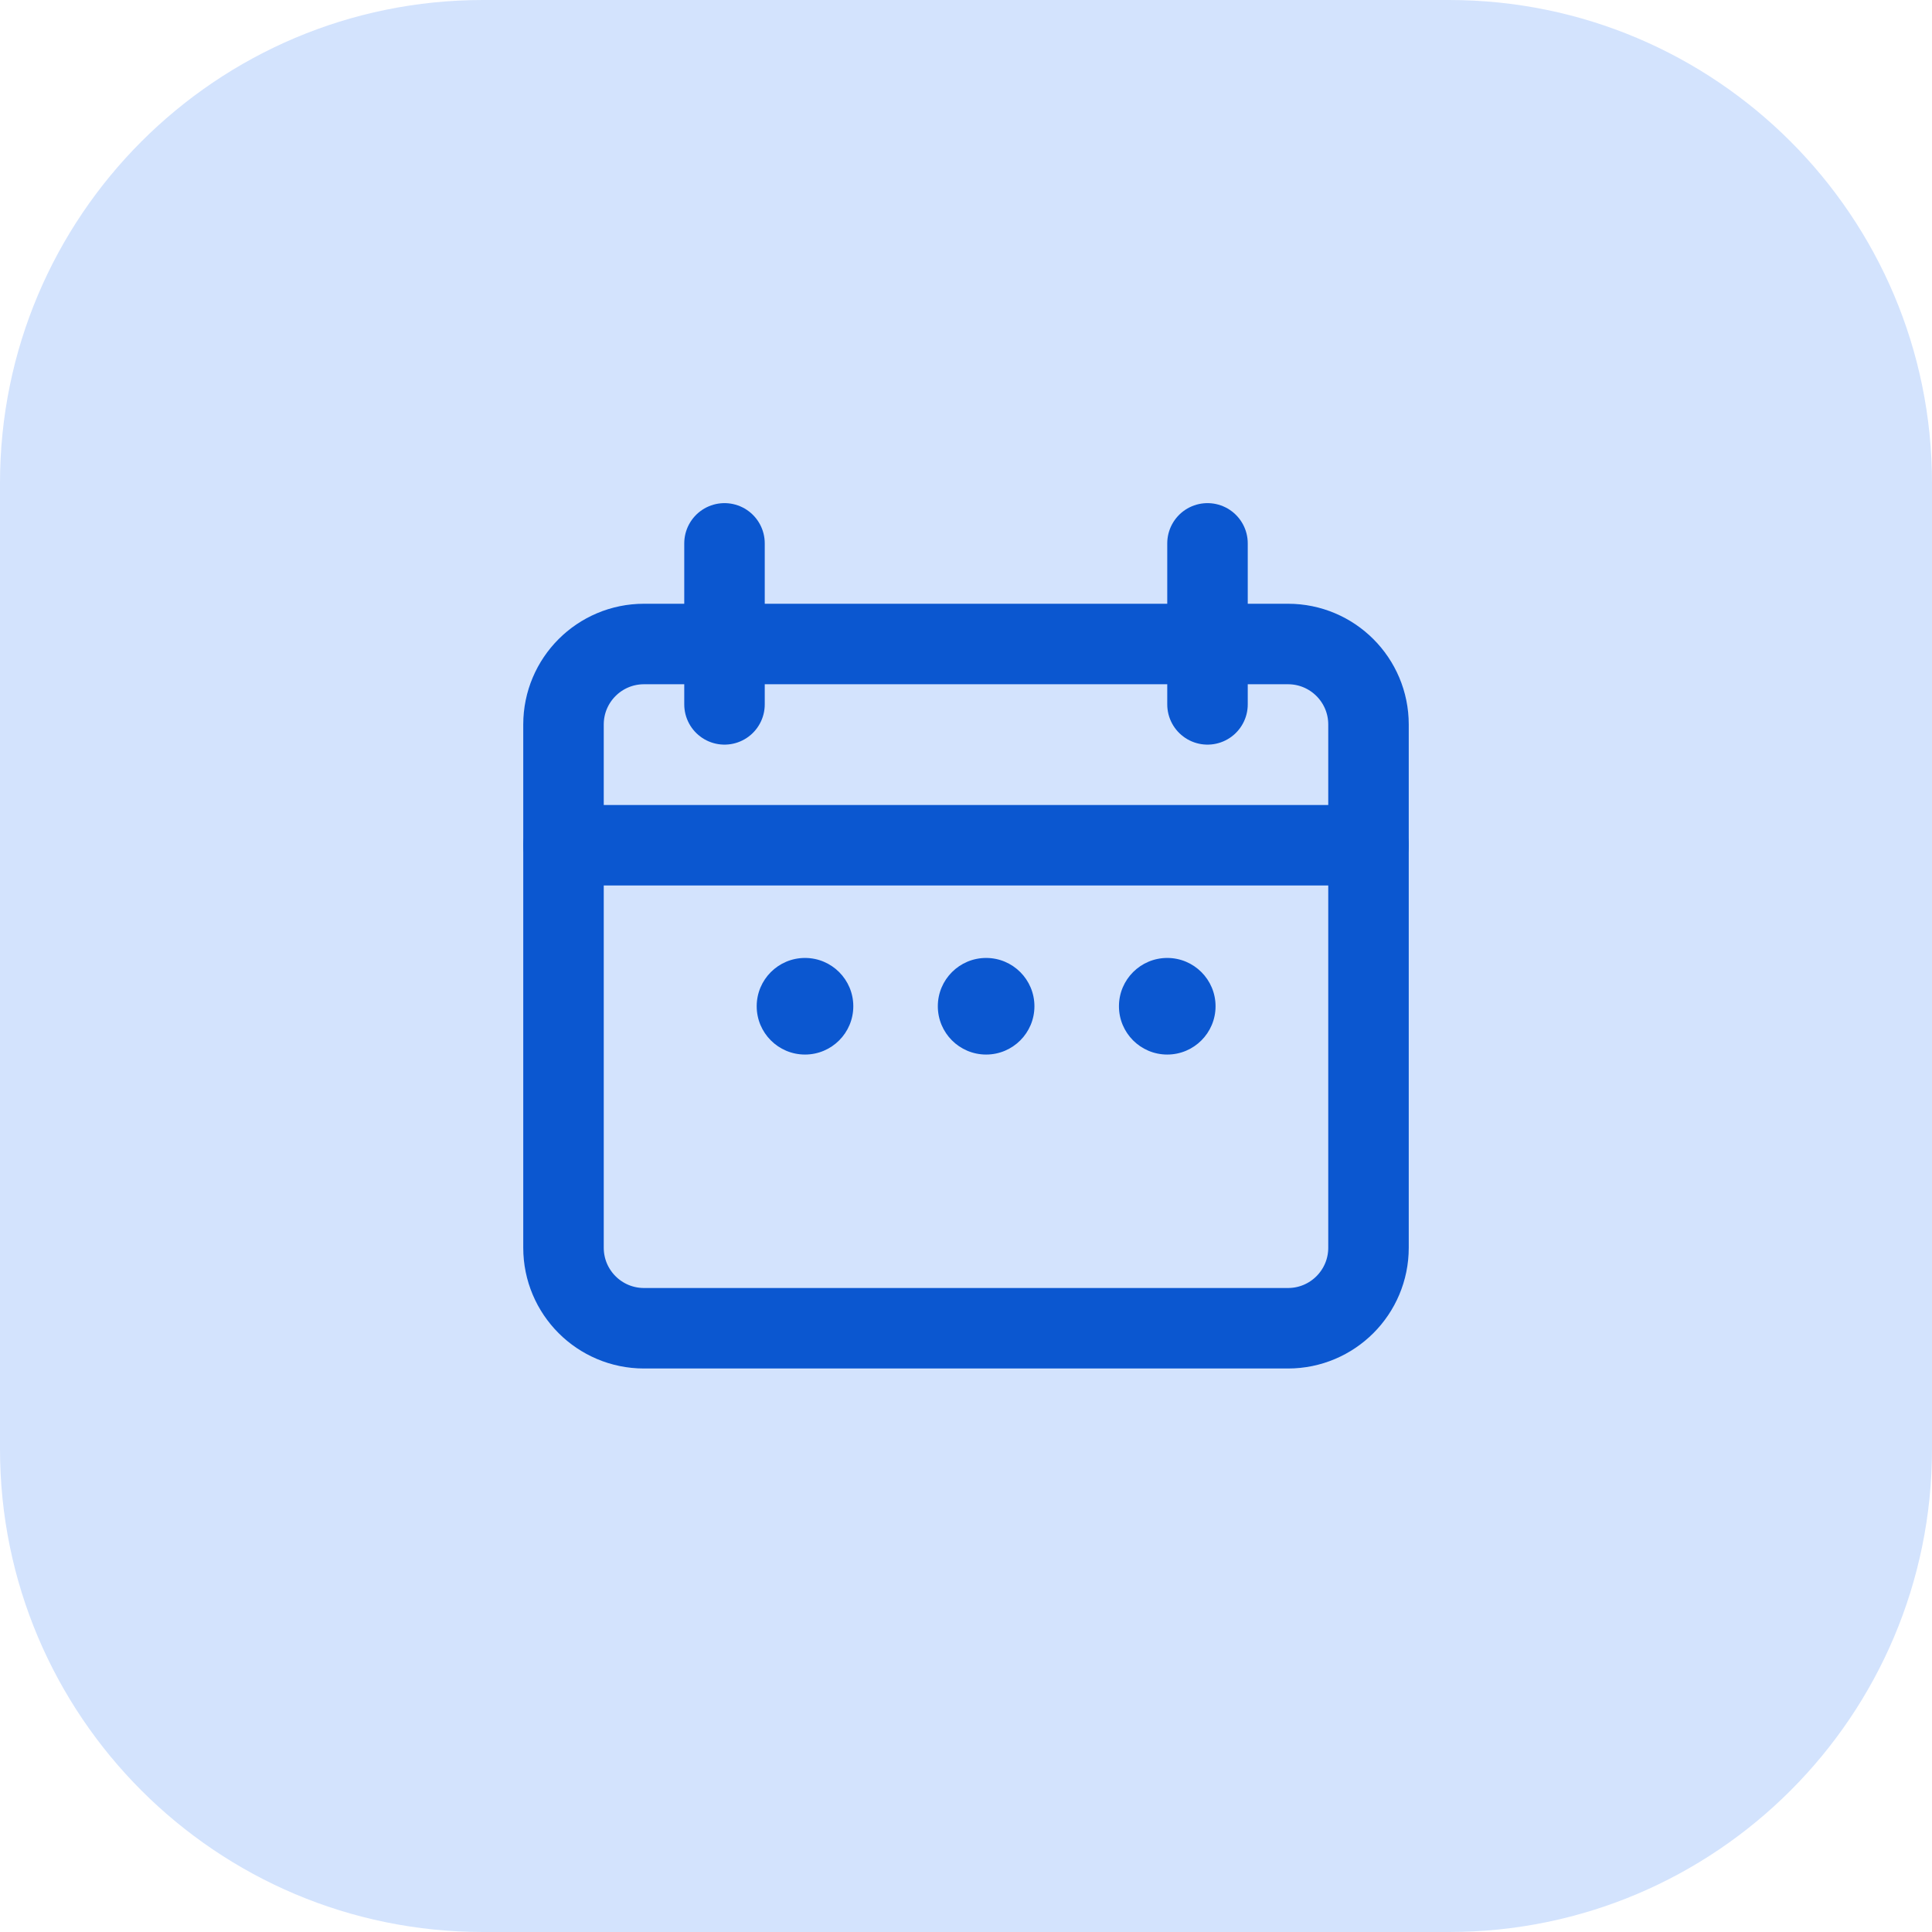
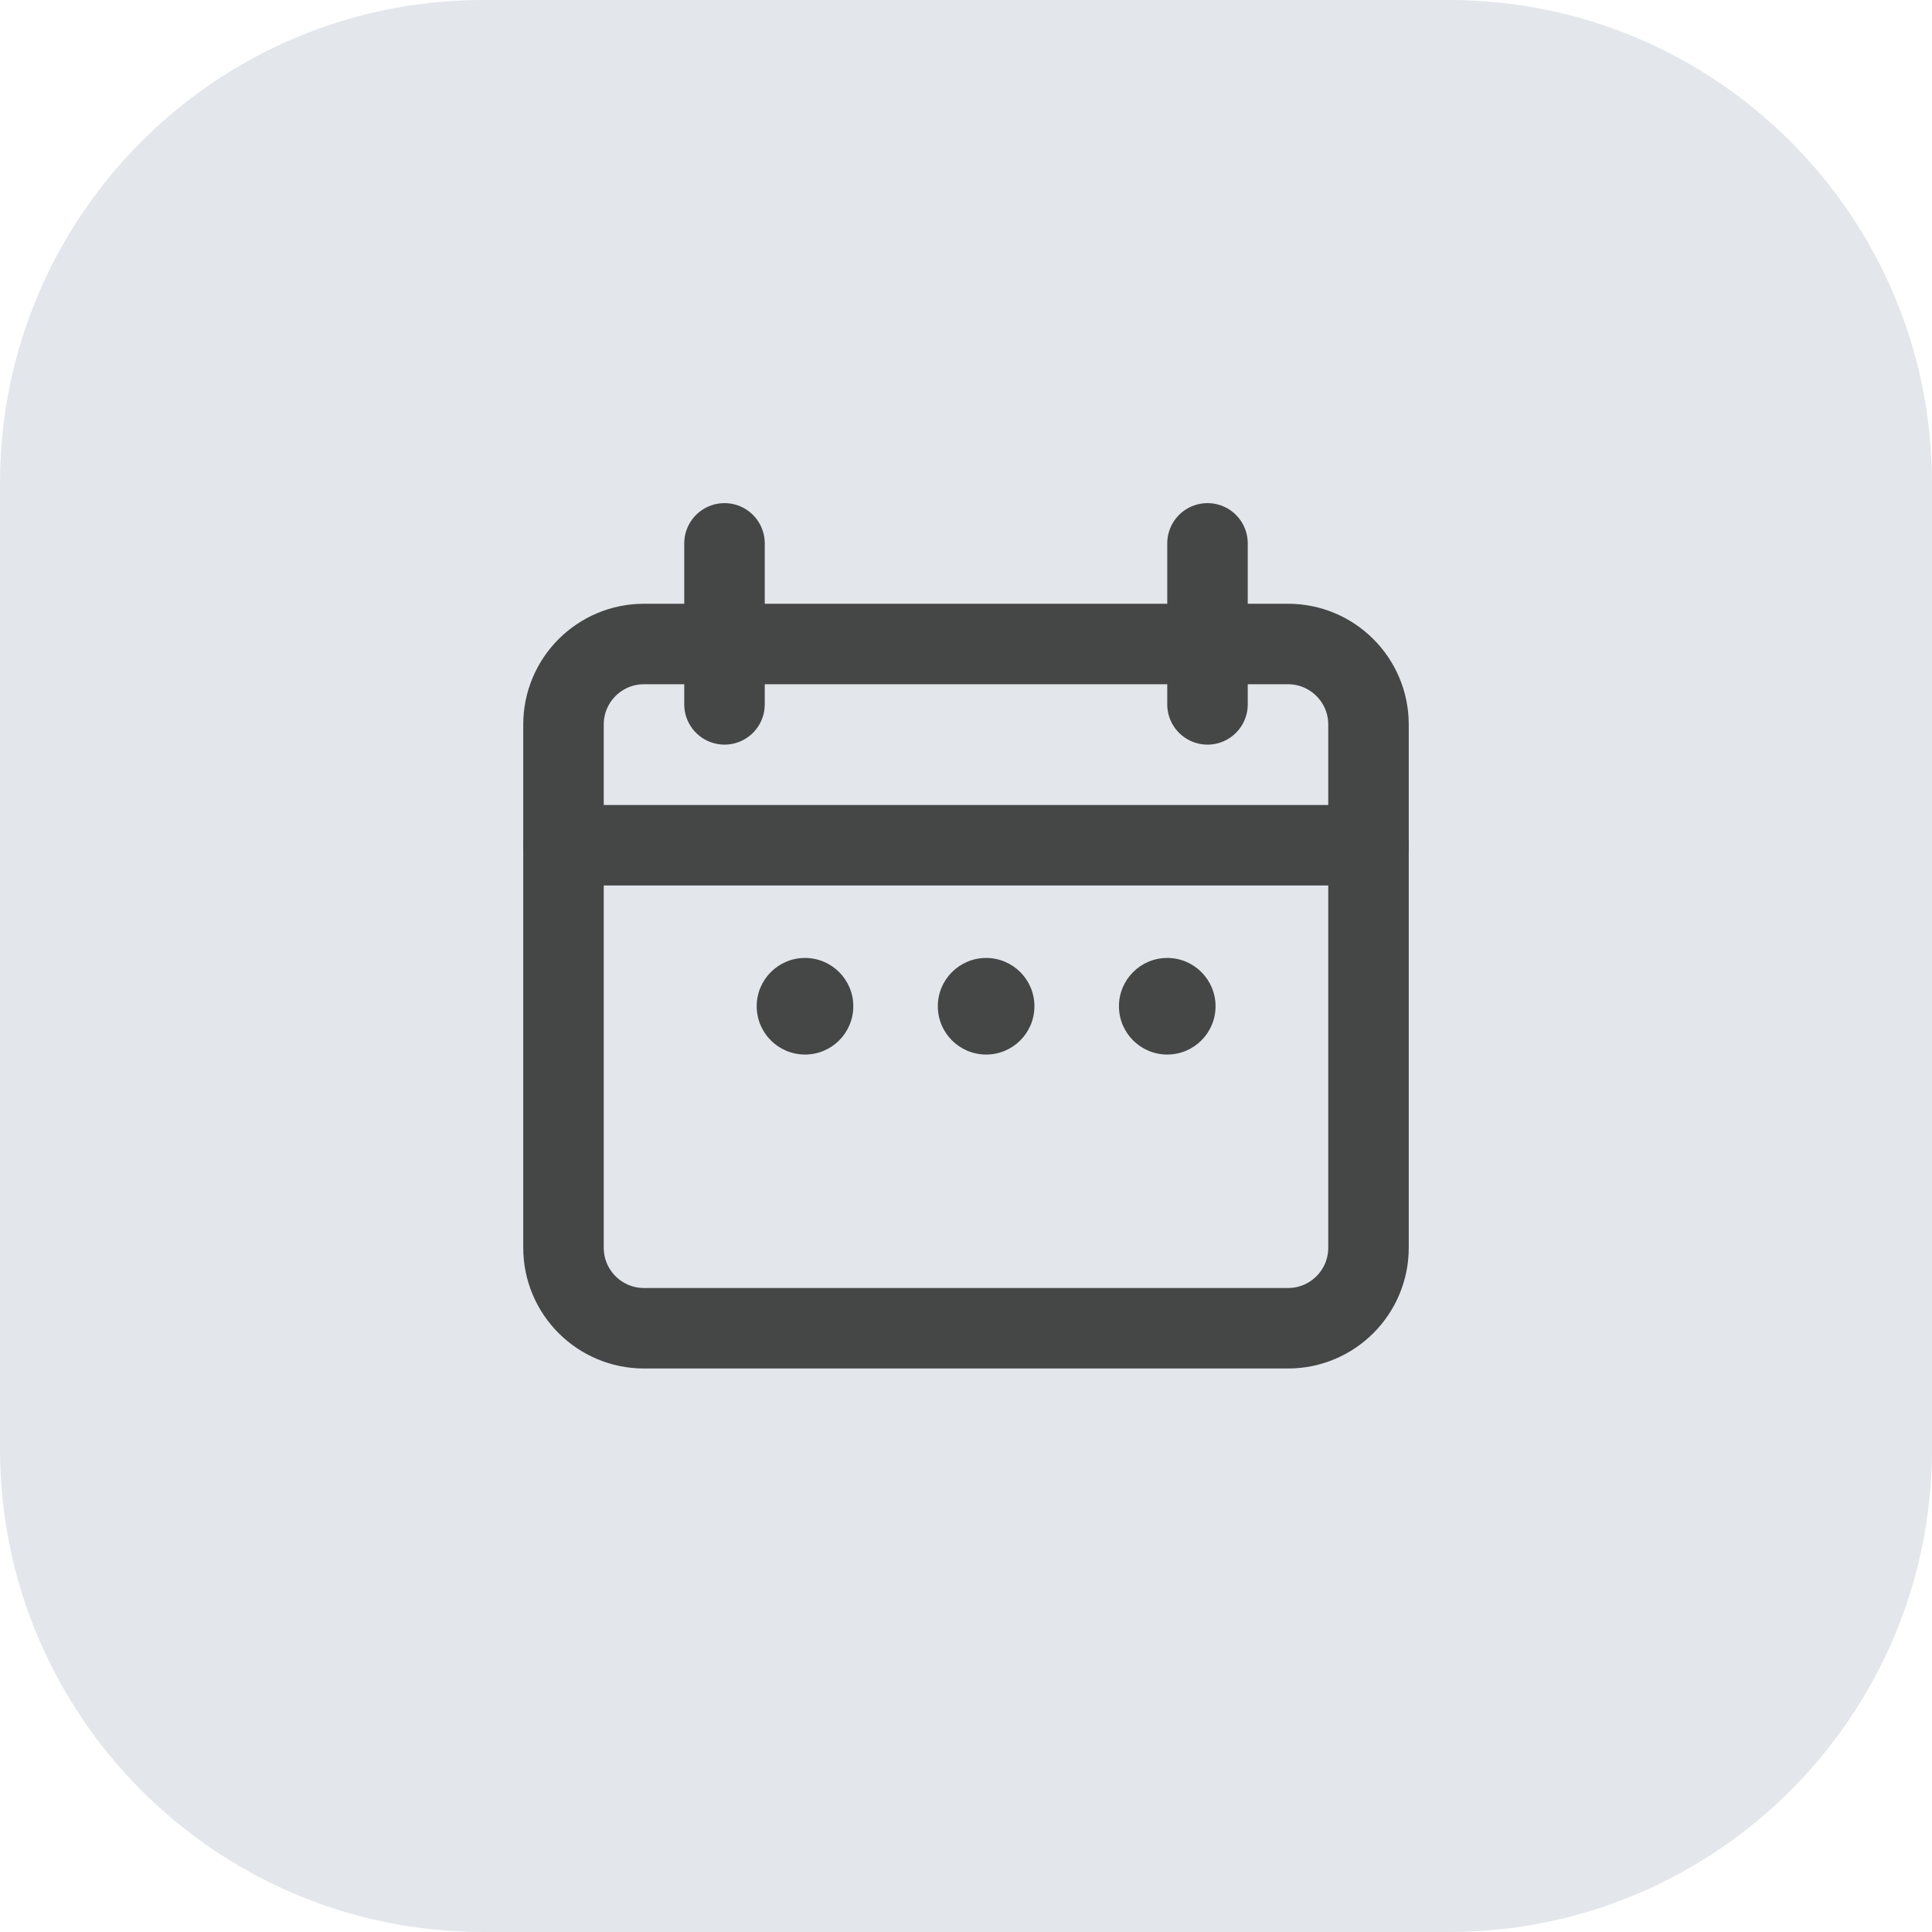
<svg xmlns="http://www.w3.org/2000/svg" viewBox="0 0 48 48">
-   <rect width="48" height="48" rx="12" fill="#d3e3fd" />
-   <g transform="translate(12 12)" fill="none" stroke="#0b57d0" stroke-width="2" stroke-linecap="round" stroke-linejoin="round">
+   <rect width="48" height="48" rx="12" fill="#e3e7ec" />
+   <g transform="translate(12 12)" fill="none" stroke="#444746" stroke-width="2" stroke-linecap="round" stroke-linejoin="round">
    <rect x="2" y="4" width="20" height="17" rx="2" />
    <path d="M6 1.5v4M18 1.5v4M2 9h20" />
-     <circle cx="8" cy="13" r="1.2" fill="#0b57d0" stroke="none" />
-     <circle cx="12.5" cy="13" r="1.2" fill="#0b57d0" stroke="none" />
-     <circle cx="17" cy="13" r="1.2" fill="#0b57d0" stroke="none" />
+     <circle cx="8" cy="13" r="1.2" fill="#444746" stroke="none" />
+     <circle cx="12.5" cy="13" r="1.2" fill="#444746" stroke="none" />
+     <circle cx="17" cy="13" r="1.2" fill="#444746" stroke="none" />
  </g>
</svg>
